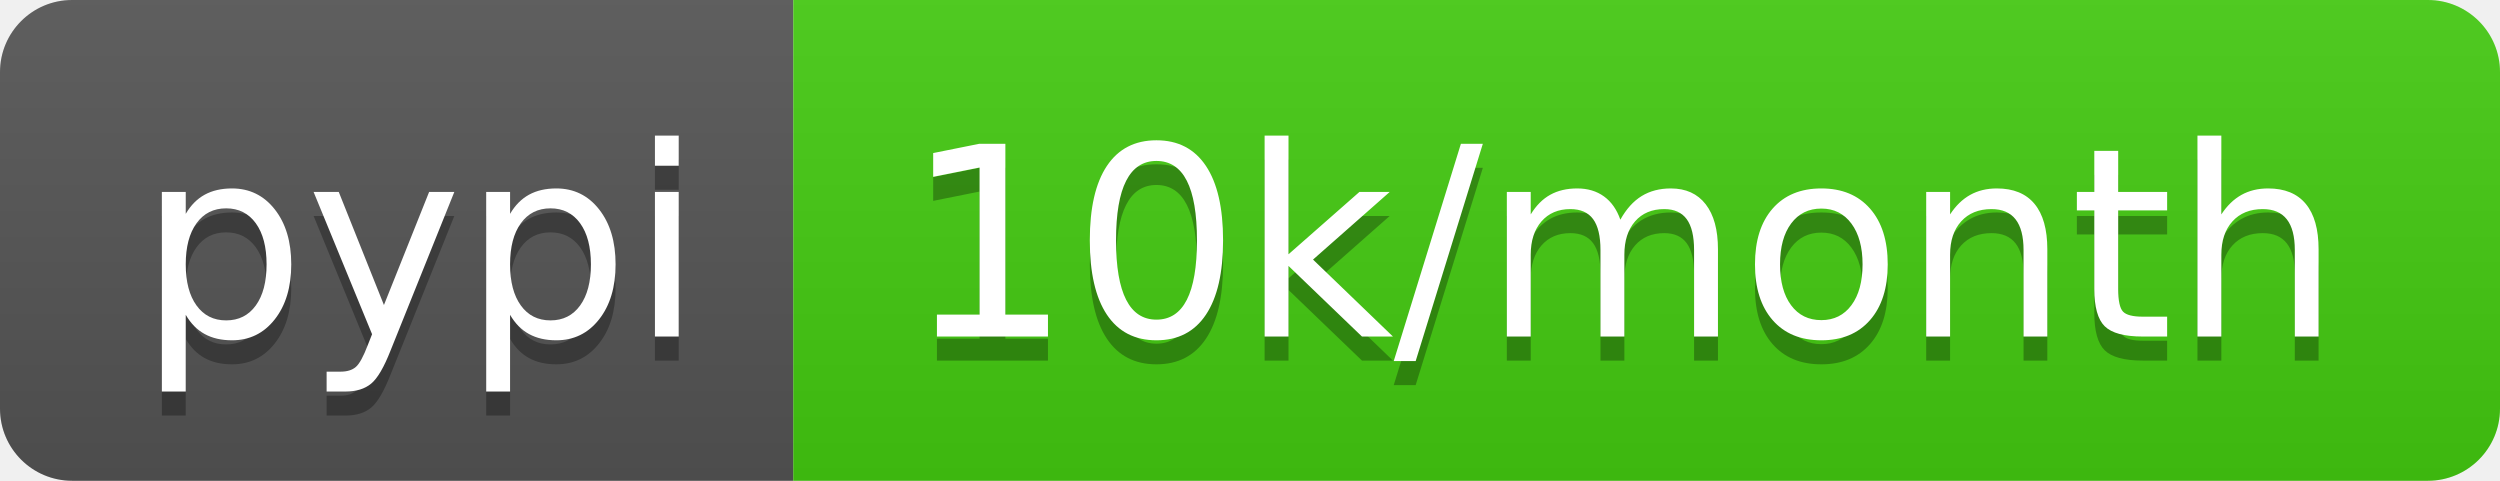
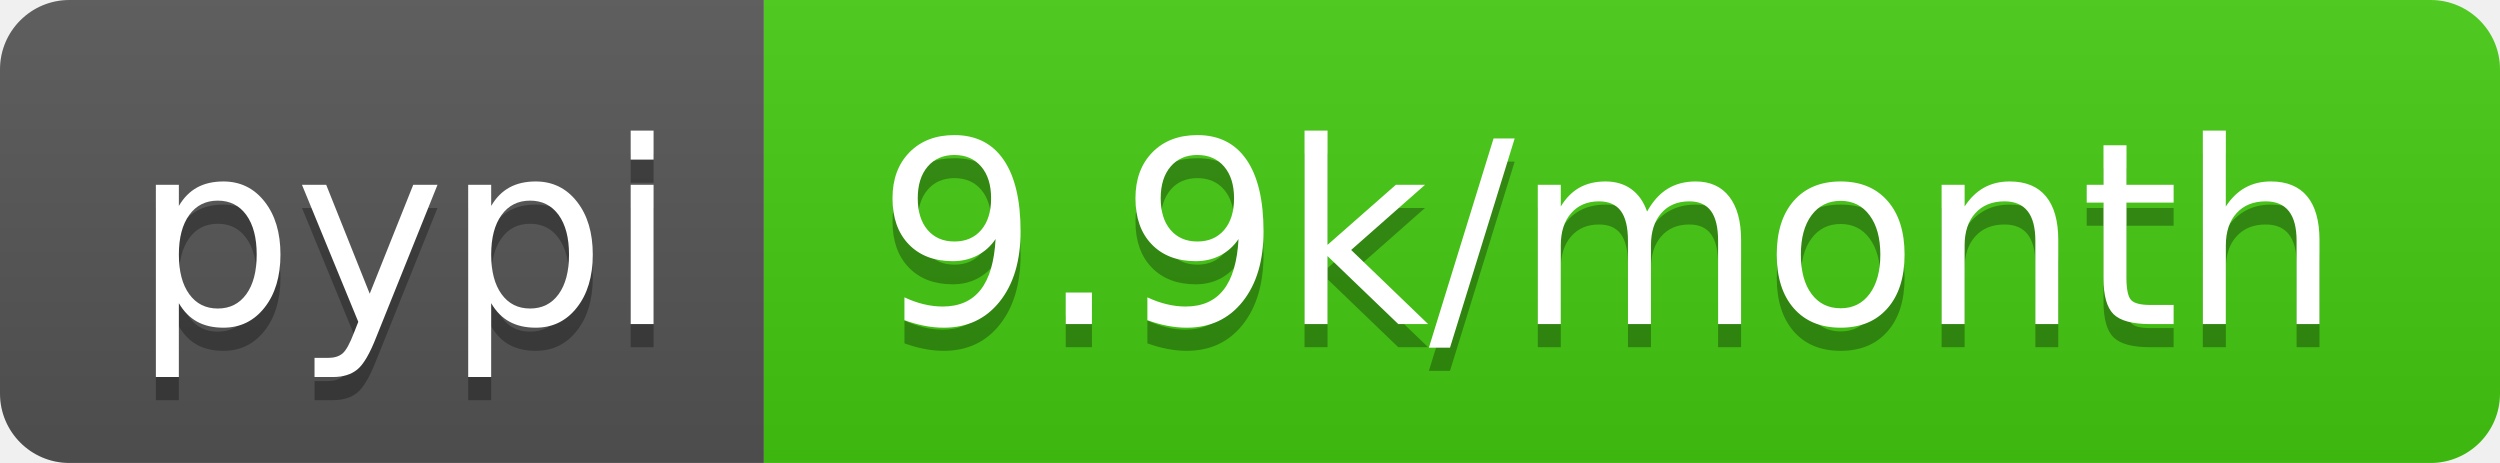
- <svg xmlns="http://www.w3.org/2000/svg" width="104" height="20">
+ <svg xmlns="http://www.w3.org/2000/svg" width="108" height="20">
  <linearGradient id="b" x2="0" y2="100%">
    <stop offset="0" stop-color="#bbb" stop-opacity=".1" />
    <stop offset="1" stop-opacity=".1" />
  </linearGradient>
  <clipPath id="a">
-     <rect width="104" height="20" rx="3" fill="#fff" />
+     <rect width="108" height="20" rx="3" fill="#fff" />
  </clipPath>
  <g clip-path="url(#a)">
    <path fill="#555" d="M0 0h33v20H0z" />
-     <path fill="#4c1" d="M33 0h71v20H33z" />
-     <path fill="url(#b)" d="M0 0h104v20H0z" />
+     <path fill="#4c1" d="M33 0h75v20H33z" />
+     <path fill="url(#b)" d="M0 0h108v20H0z" />
  </g>
  <g fill="#fff" text-anchor="middle" font-family="DejaVu Sans,Verdana,Geneva,sans-serif" font-size="110">
    <text x="175" y="150" fill="#010101" fill-opacity=".3" transform="scale(.1)" textLength="230">pypi</text>
    <text x="175" y="140" transform="scale(.1)" textLength="230">pypi</text>
-     <text x="675" y="150" fill="#010101" fill-opacity=".3" transform="scale(.1)" textLength="610">10k/month</text>
-     <text x="675" y="140" transform="scale(.1)" textLength="610">10k/month</text>
+     <text x="695" y="150" fill="#010101" fill-opacity=".3" transform="scale(.1)" textLength="650">9.9k/month</text>
+     <text x="695" y="140" transform="scale(.1)" textLength="650">9.9k/month</text>
  </g>
</svg>
